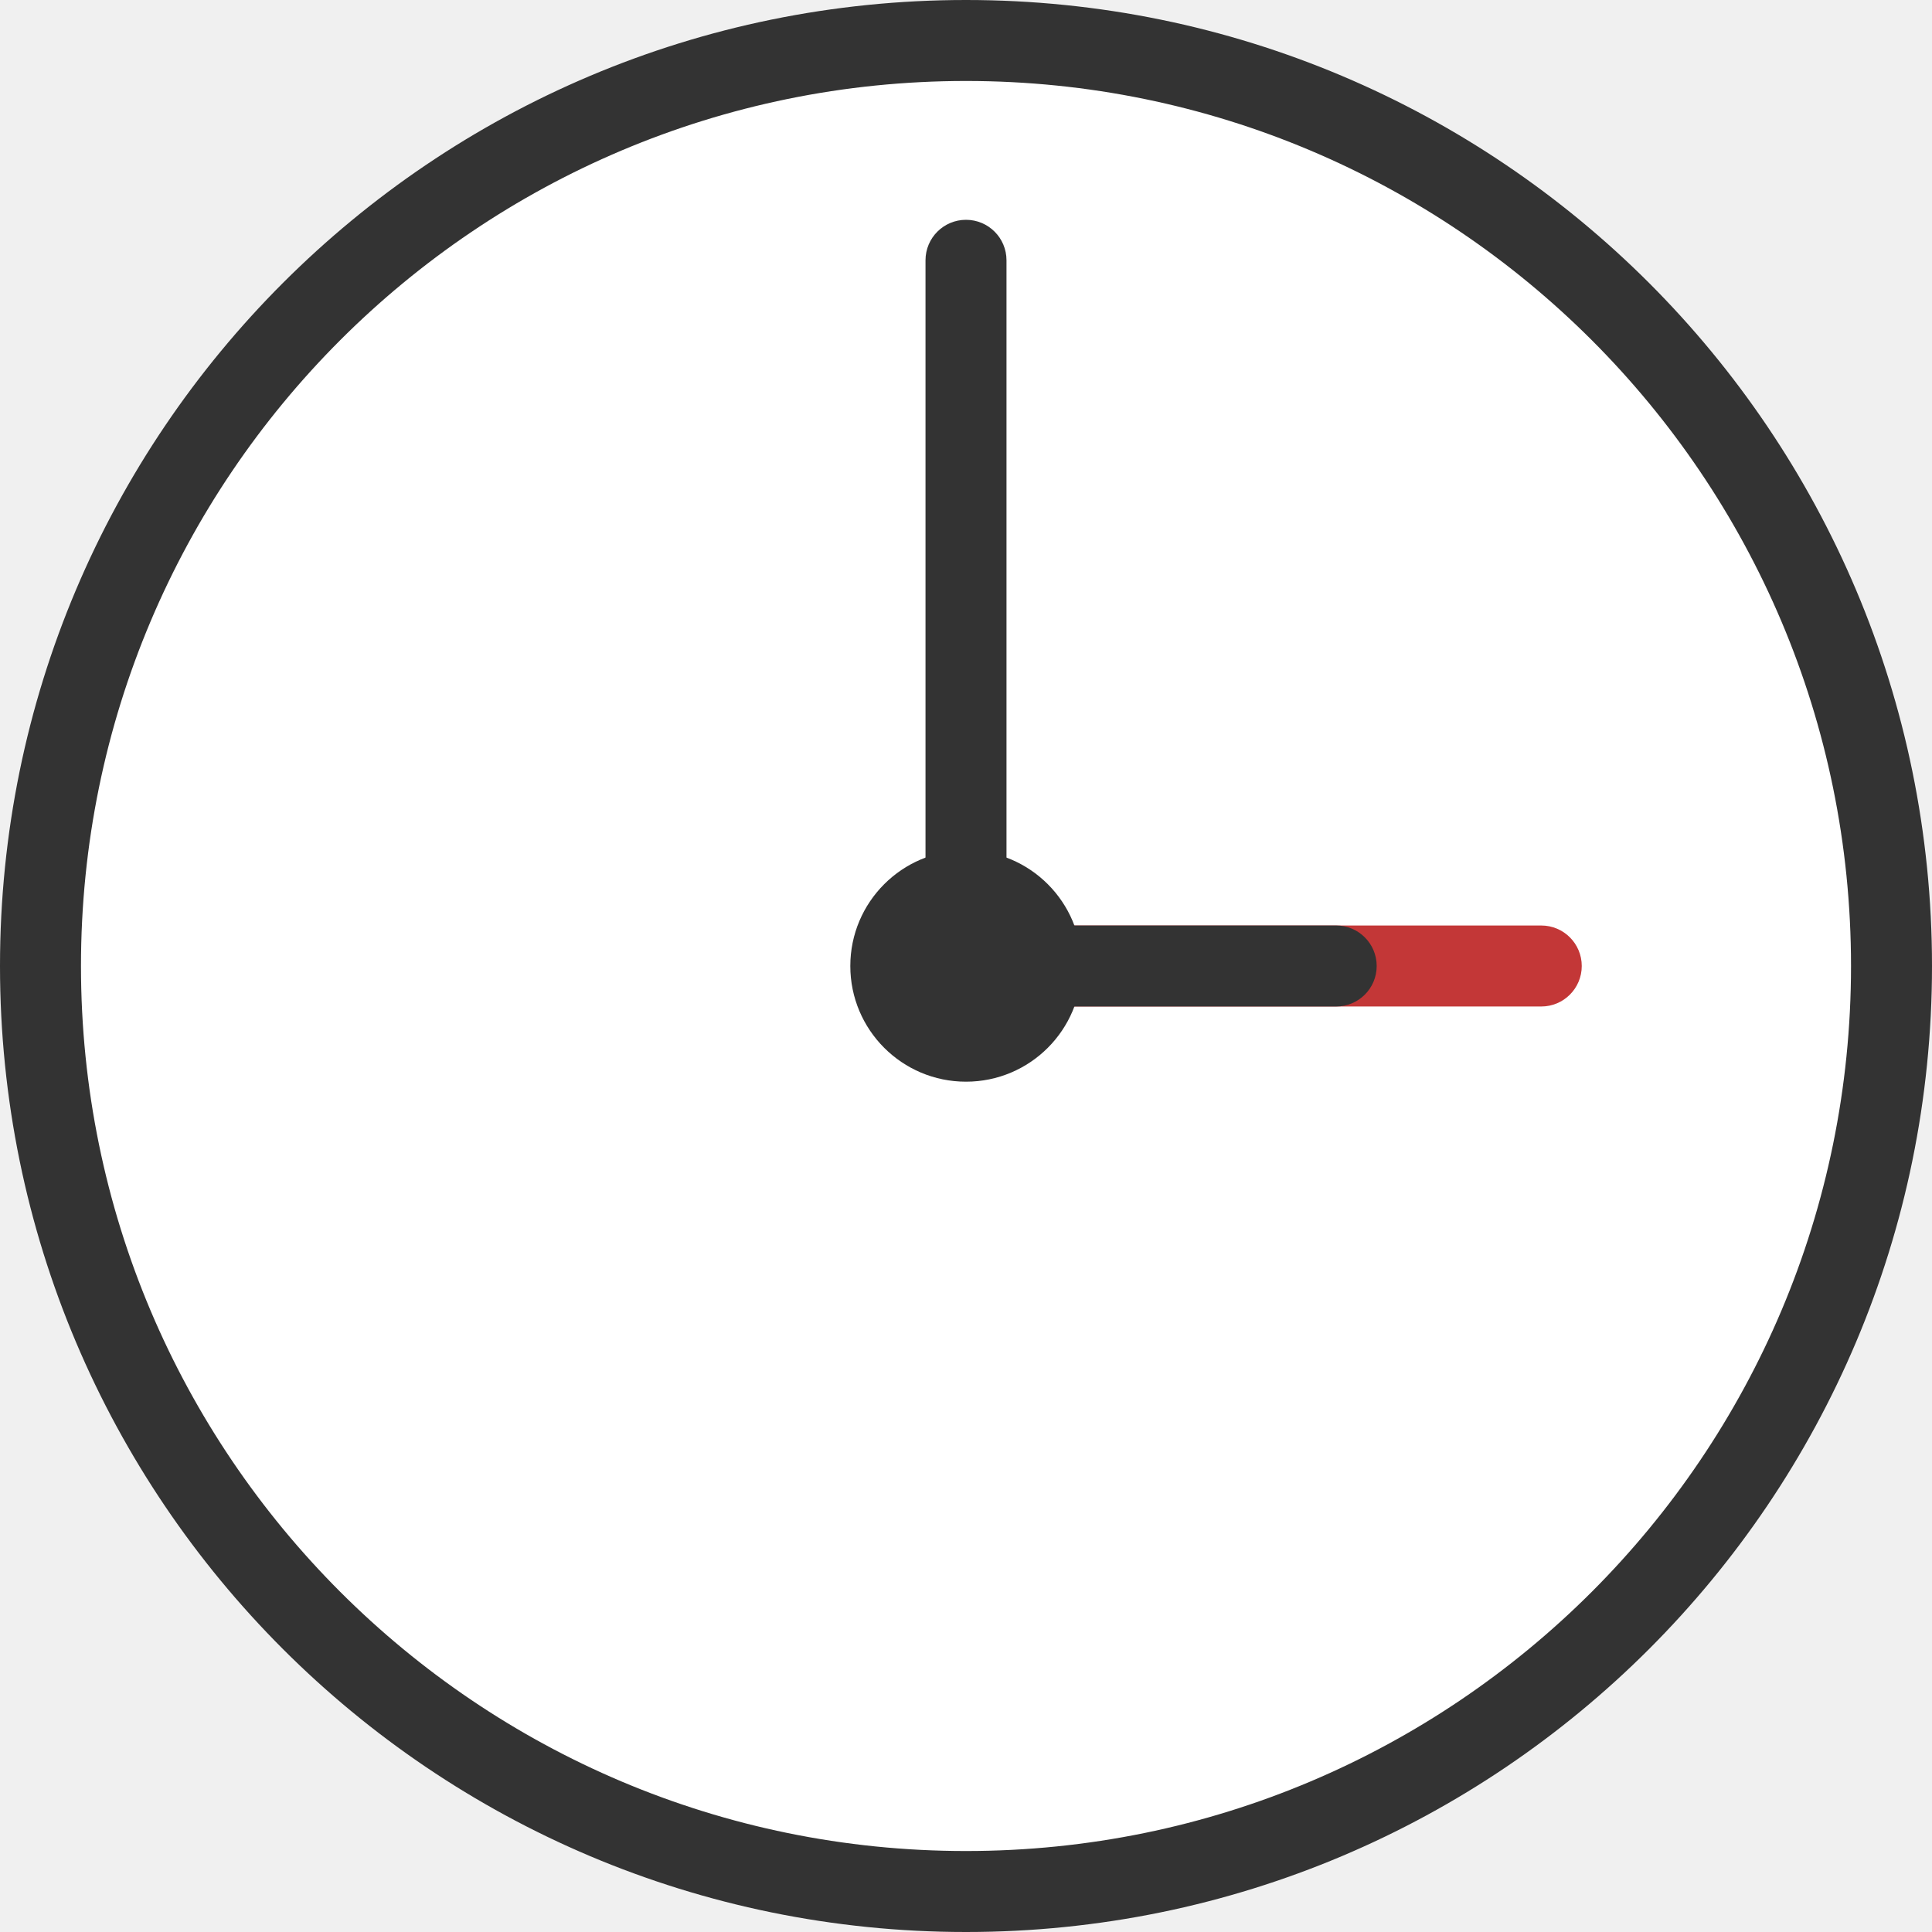
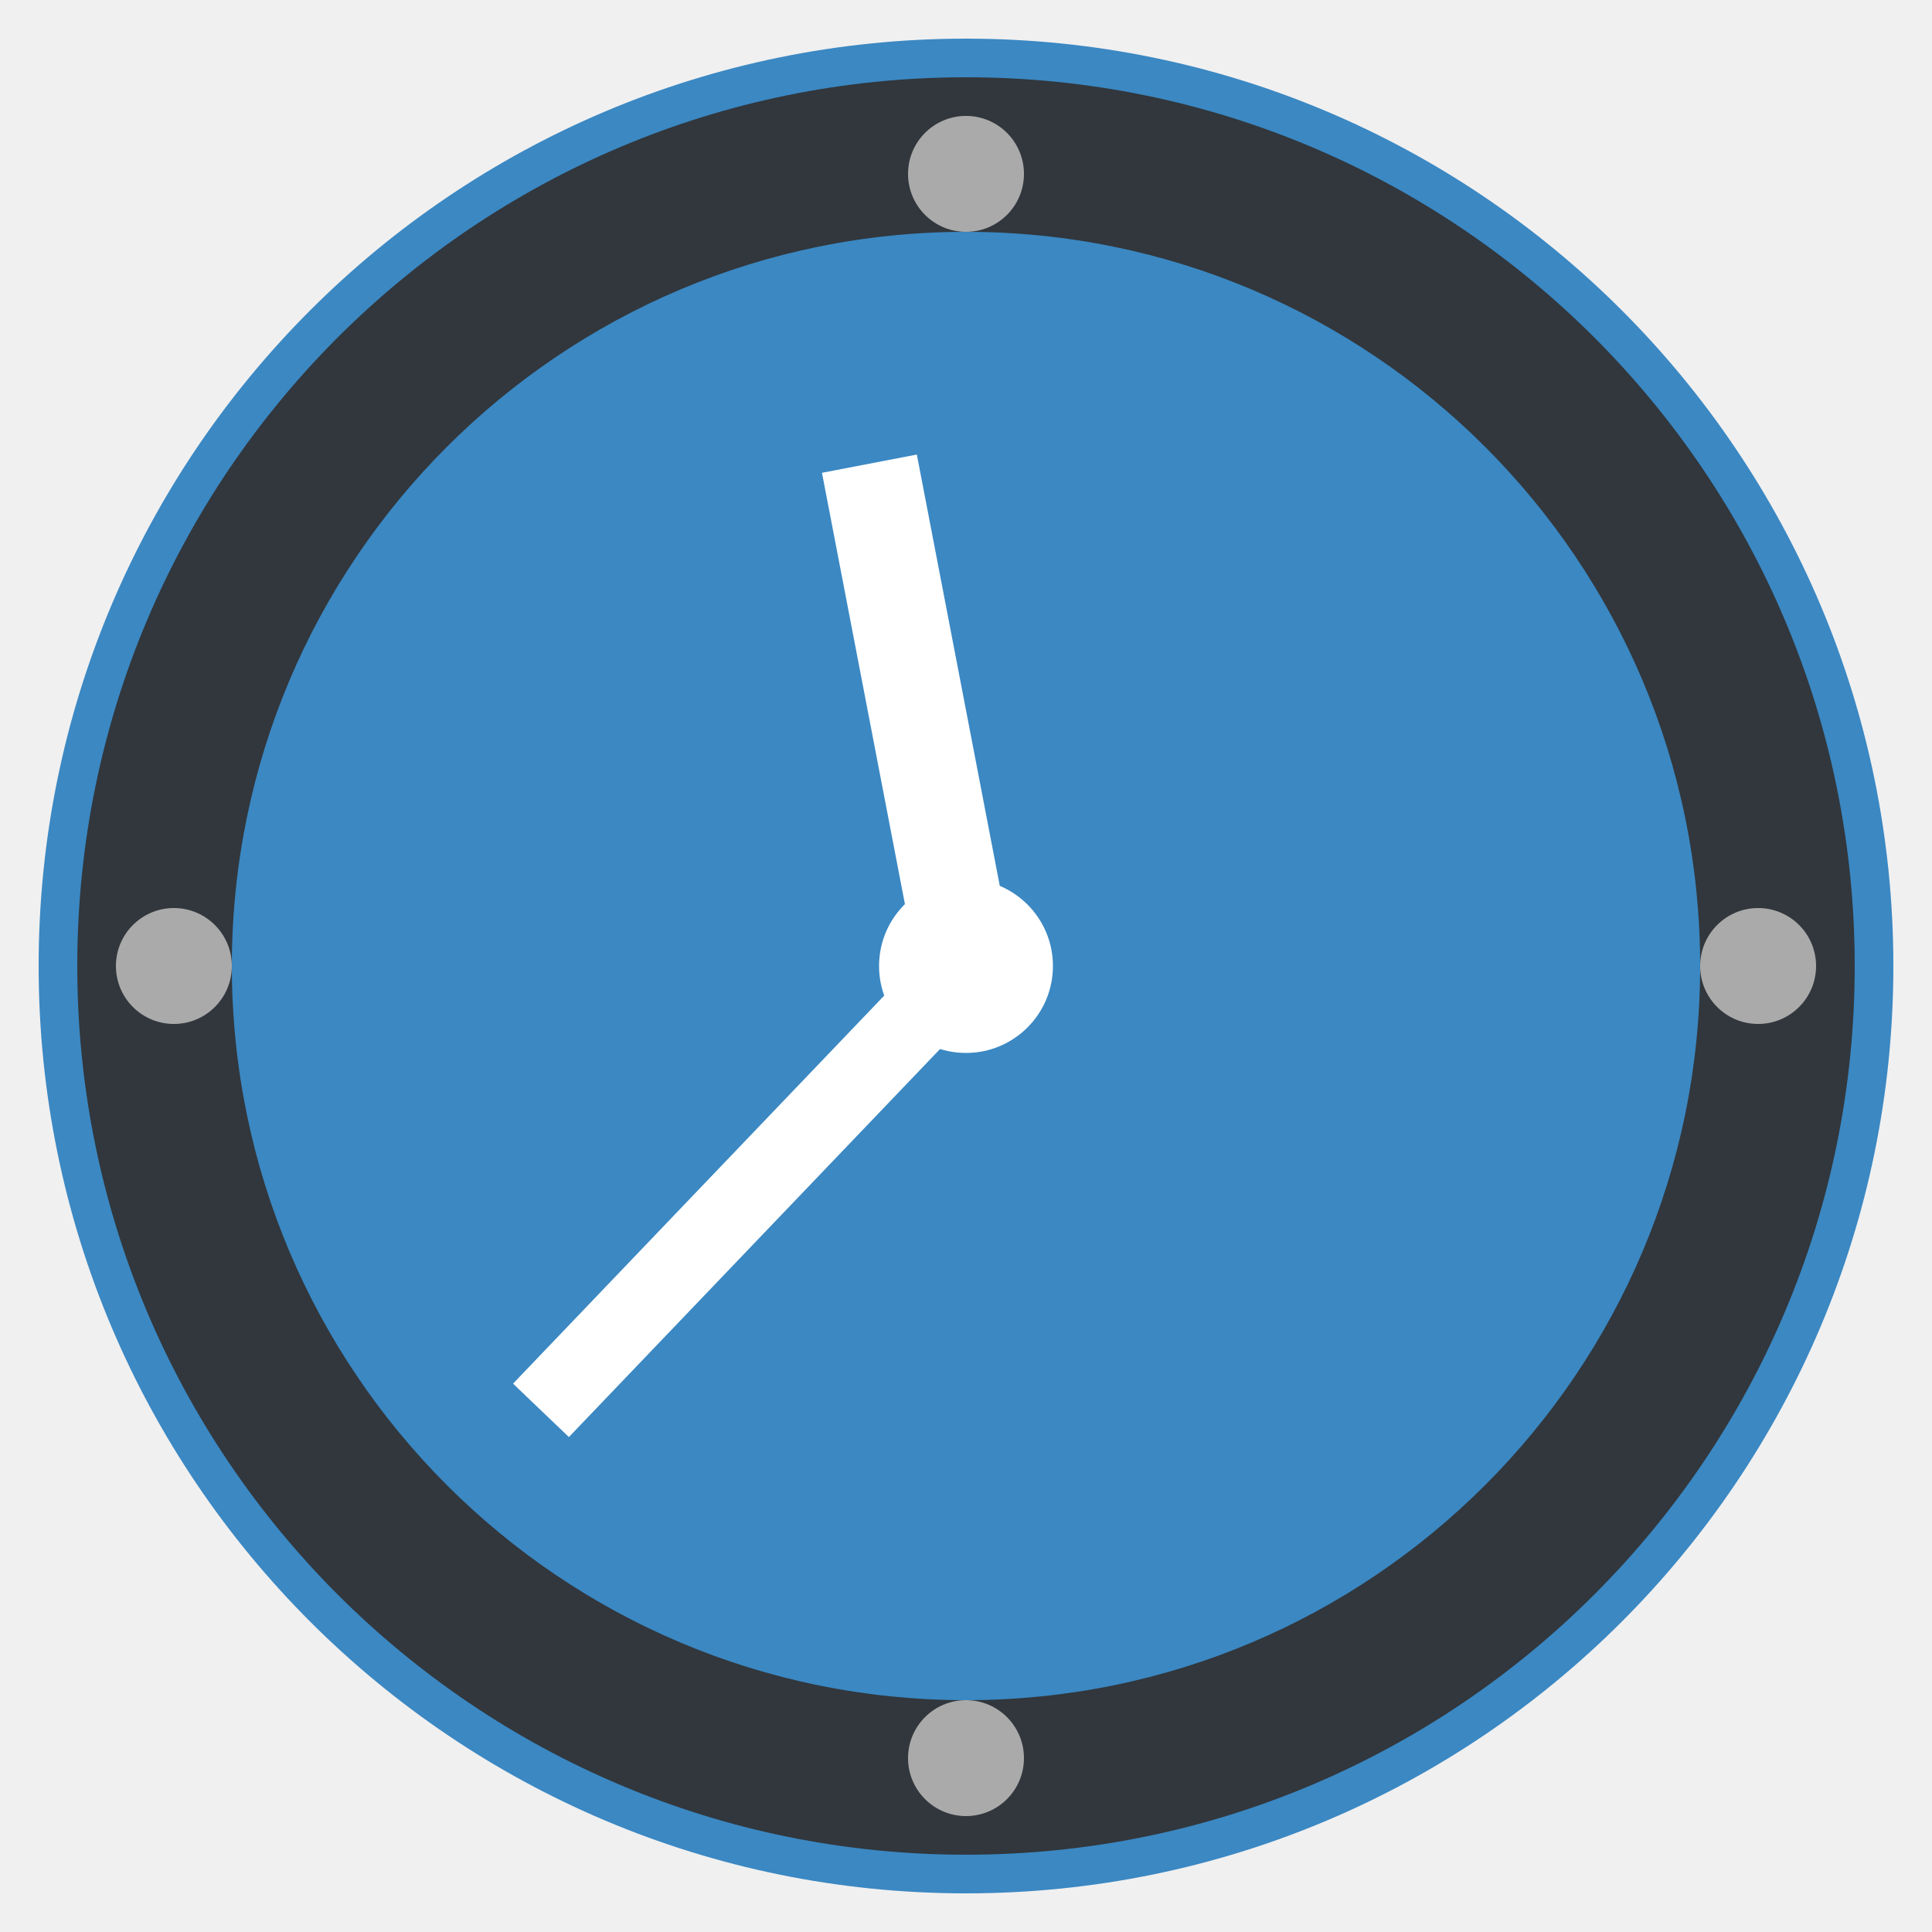
<svg xmlns="http://www.w3.org/2000/svg" width="150" height="150" viewBox="0 0 150 150" fill="none">
-   <path d="M75 146.856C114.685 146.856 146.856 114.685 146.856 75C146.856 35.315 114.685 3.144 75 3.144C35.315 3.144 3.144 35.315 3.144 75C3.144 114.685 35.315 146.856 75 146.856Z" fill="white" />
-   <path d="M143.713 75C143.713 37.051 112.949 6.287 75 6.287C37.051 6.287 6.287 37.051 6.287 75C6.287 112.949 37.051 143.713 75 143.713C112.949 143.713 143.713 112.949 143.713 75ZM150 75C150 116.421 116.421 150 75 150C33.579 150 0 116.421 0 75C0 33.579 33.579 0 75 0C116.421 0 150 33.579 150 75Z" fill="#333333" />
-   <path d="M119.664 71.856C121.4 71.856 122.807 73.264 122.807 75C122.807 76.736 121.4 78.144 119.664 78.144H75C73.264 78.144 71.856 76.736 71.856 75C71.856 73.264 73.264 71.856 75 71.856H119.664Z" fill="#C33737" />
-   <path d="M75 83.982C79.961 83.982 83.982 79.961 83.982 75C83.982 70.039 79.961 66.018 75 66.018C70.039 66.018 66.018 70.039 66.018 75C66.018 79.961 70.039 83.982 75 83.982Z" fill="#333333" />
-   <path d="M71.856 75V20.21C71.856 18.473 73.264 17.066 75 17.066C76.736 17.066 78.144 18.473 78.144 20.21V75C78.144 76.736 76.736 78.144 75 78.144C73.264 78.144 71.856 76.736 71.856 75Z" fill="#333333" />
-   <path d="M103.743 71.856C105.479 71.856 106.886 73.264 106.886 75C106.886 76.736 105.479 78.144 103.743 78.144H75C73.264 78.144 71.856 76.736 71.856 75C71.856 73.264 73.264 71.856 75 71.856H103.743Z" fill="#333333" />
+   <path d="M75 147C114.764 147 147 114.764 147 75C147 35.236 114.764 3 75 3C35.236 3 3 35.236 3 75C3 114.764 35.236 147 75 147Z" fill="#3B88C3" />
+   <path d="M75 141C111.451 141 141 111.451 141 75C141 38.549 111.451 9 75 9C38.549 9 9 38.549 9 75C9 111.451 38.549 141 75 141Z" fill="#3B88C3" />
+   <path d="M132 75C132 43.52 106.48 18 75 18C43.52 18 18 43.52 18 75C18 106.48 43.52 132 75 132C106.48 132 132 106.48 132 75ZM144 75C144 113.108 113.108 144 75 144C36.892 144 6 113.108 6 75C6 36.892 36.892 6 75 6C113.108 6 144 36.892 144 75Z" fill="#31373D" />
+   <path d="M75 18C77.485 18 79.5 15.985 79.5 13.5C79.5 11.015 77.485 9 75 9C72.515 9 70.5 11.015 70.5 13.5C70.5 15.985 72.515 18 75 18Z" fill="#AAAAAA" />
+   <path d="M136.5 79.5C138.985 79.5 141 77.485 141 75C141 72.515 138.985 70.5 136.5 70.5C134.015 70.5 132 72.515 132 75C132 77.485 134.015 79.5 136.5 79.5Z" fill="#AAAAAA" />
+   <path d="M75 141C77.485 141 79.5 138.985 79.5 136.5C79.5 134.015 77.485 132 75 132C72.515 132 70.5 134.015 70.5 136.5C70.5 138.985 72.515 141 75 141Z" fill="#AAAAAA" />
+   <path d="M13.5 79.5C15.985 79.5 18 77.485 18 75C18 72.515 15.985 70.5 13.5 70.5C11.015 70.5 9 72.515 9 75C9 77.485 11.015 79.5 13.5 79.5Z" fill="#AAAAAA" />
+   <path d="M78.683 74.291L71.318 75.707L63.818 36.708L71.183 35.291L78.683 74.291Z" fill="white" />
+   <path d="M77.168 77.073L44.168 111.573L39.832 107.426L72.832 72.926L77.168 77.073Z" fill="white" />
+   <path d="M75 81.75C78.728 81.75 81.75 78.728 81.75 75C81.75 71.272 78.728 68.25 75 68.25C71.272 68.25 68.25 71.272 68.25 75C68.25 78.728 71.272 81.75 75 81.75Z" fill="white" />
</svg>
